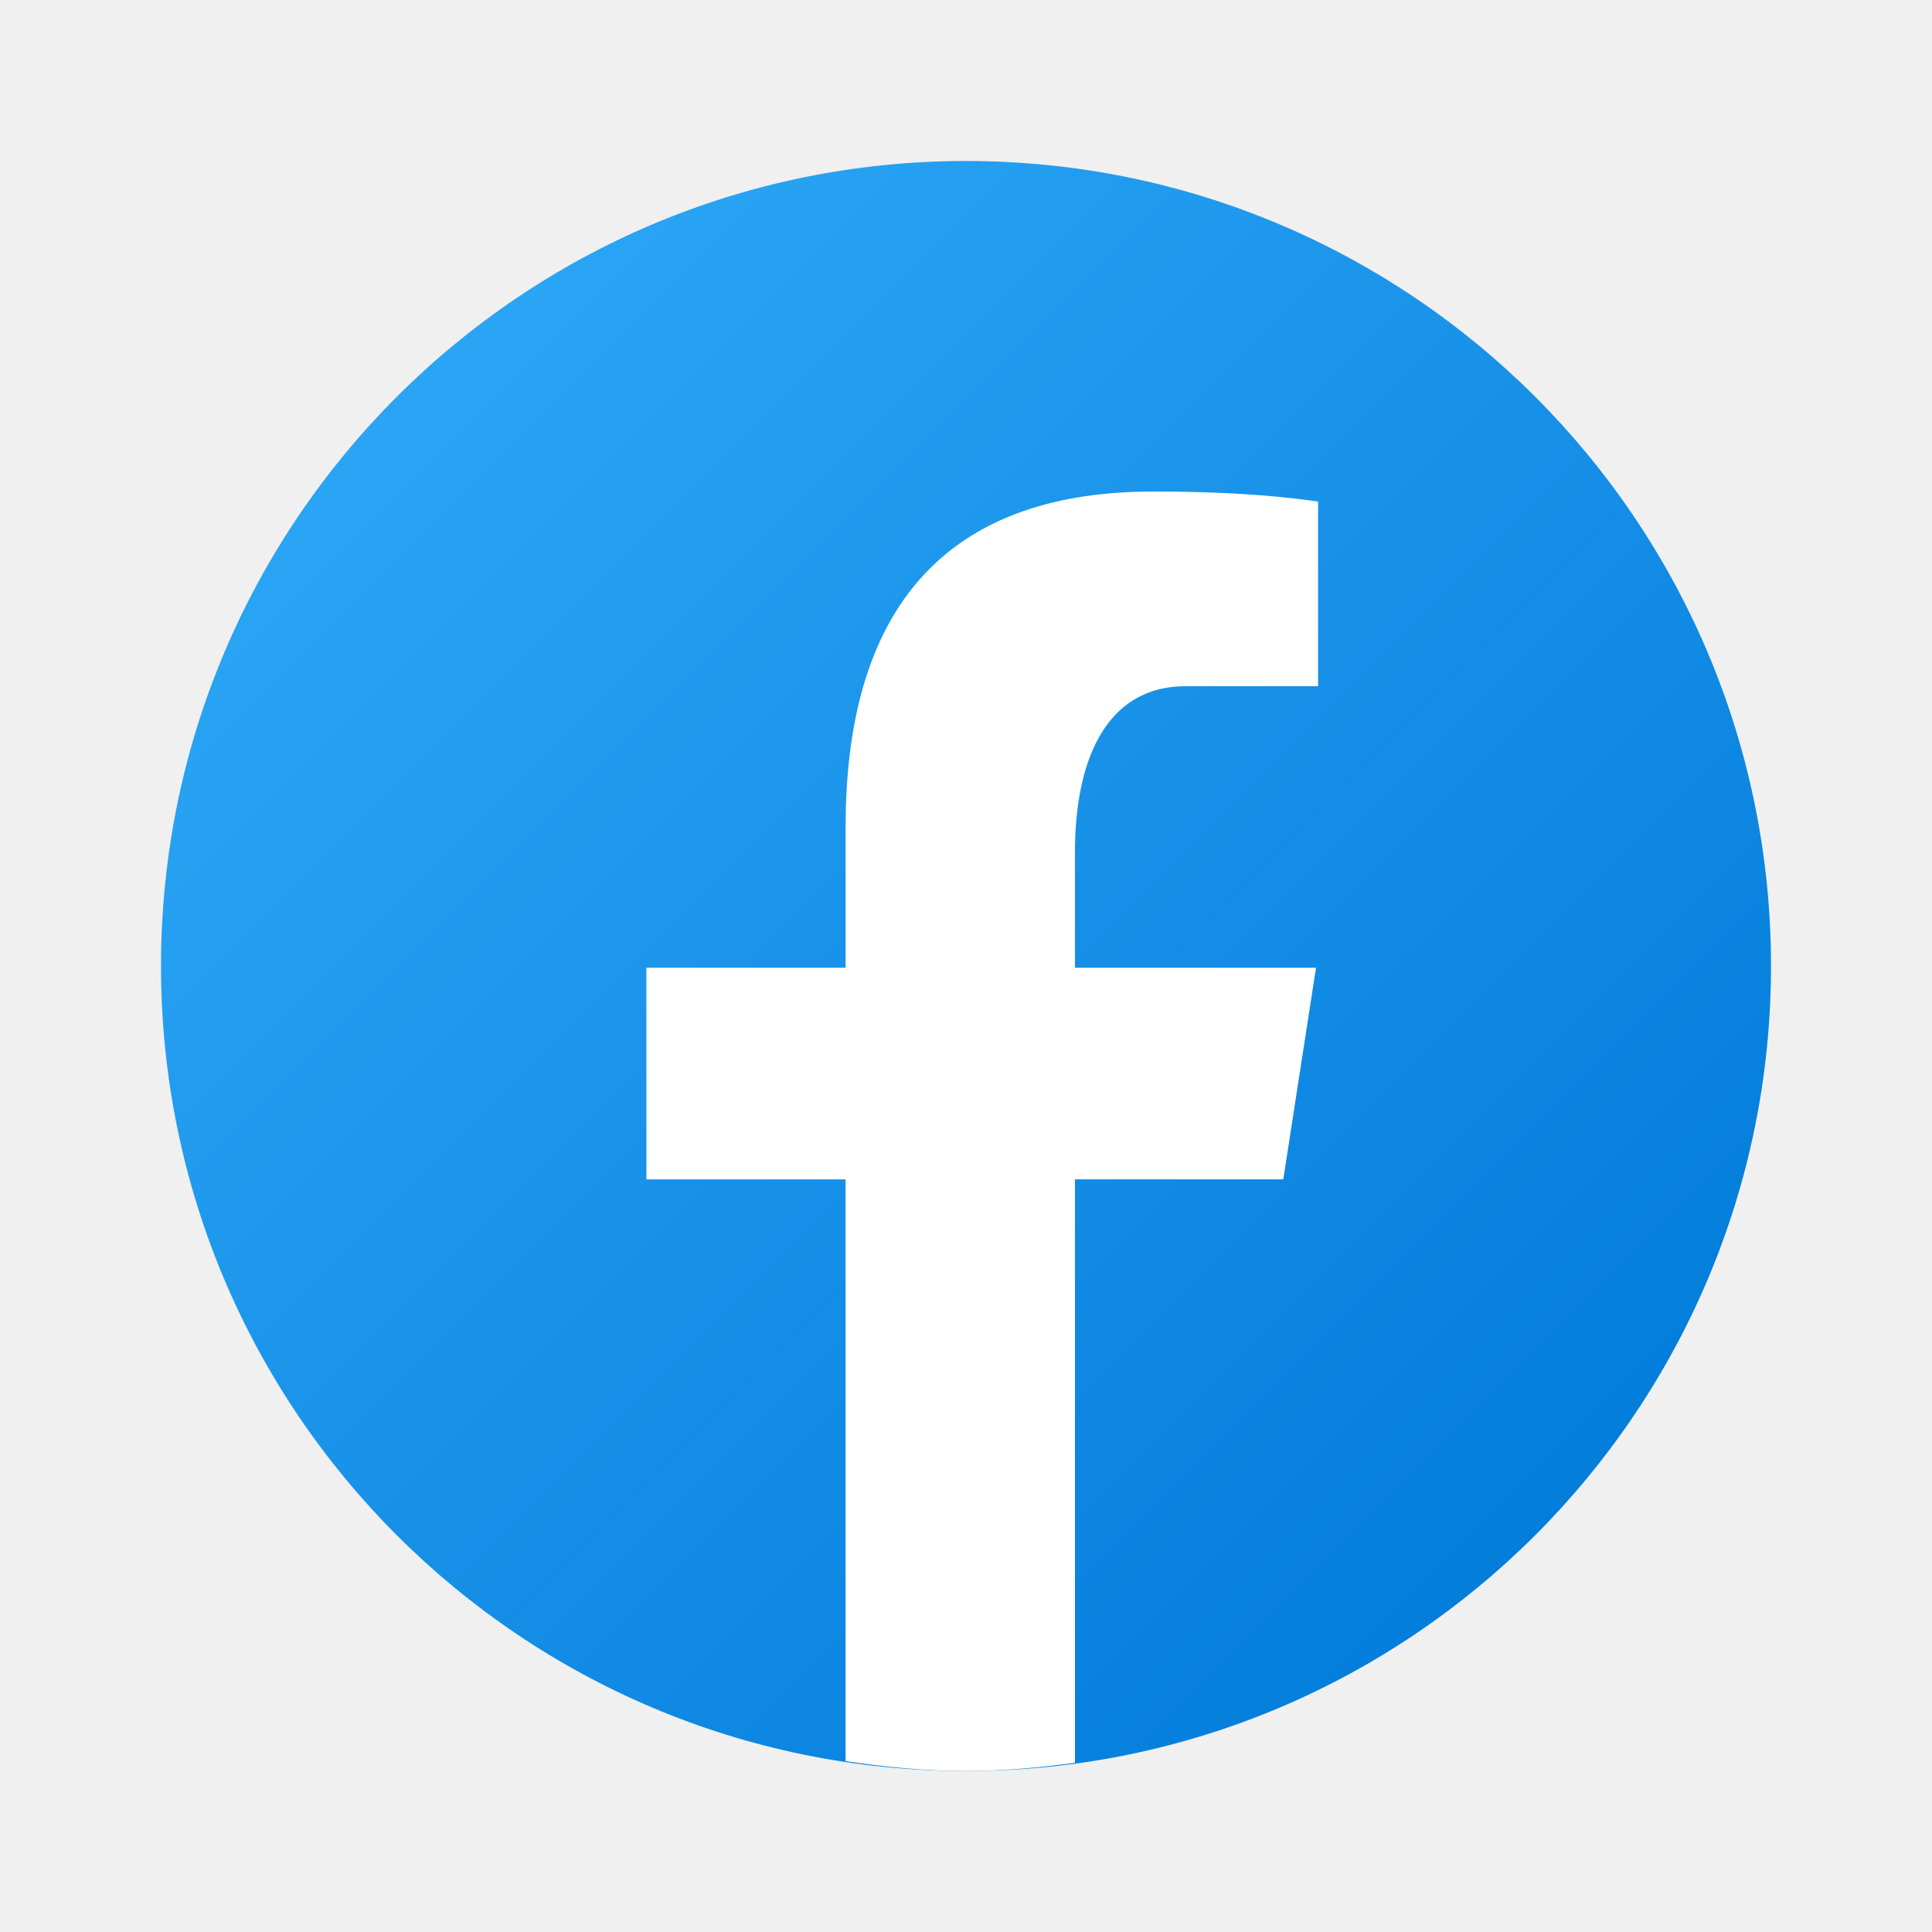
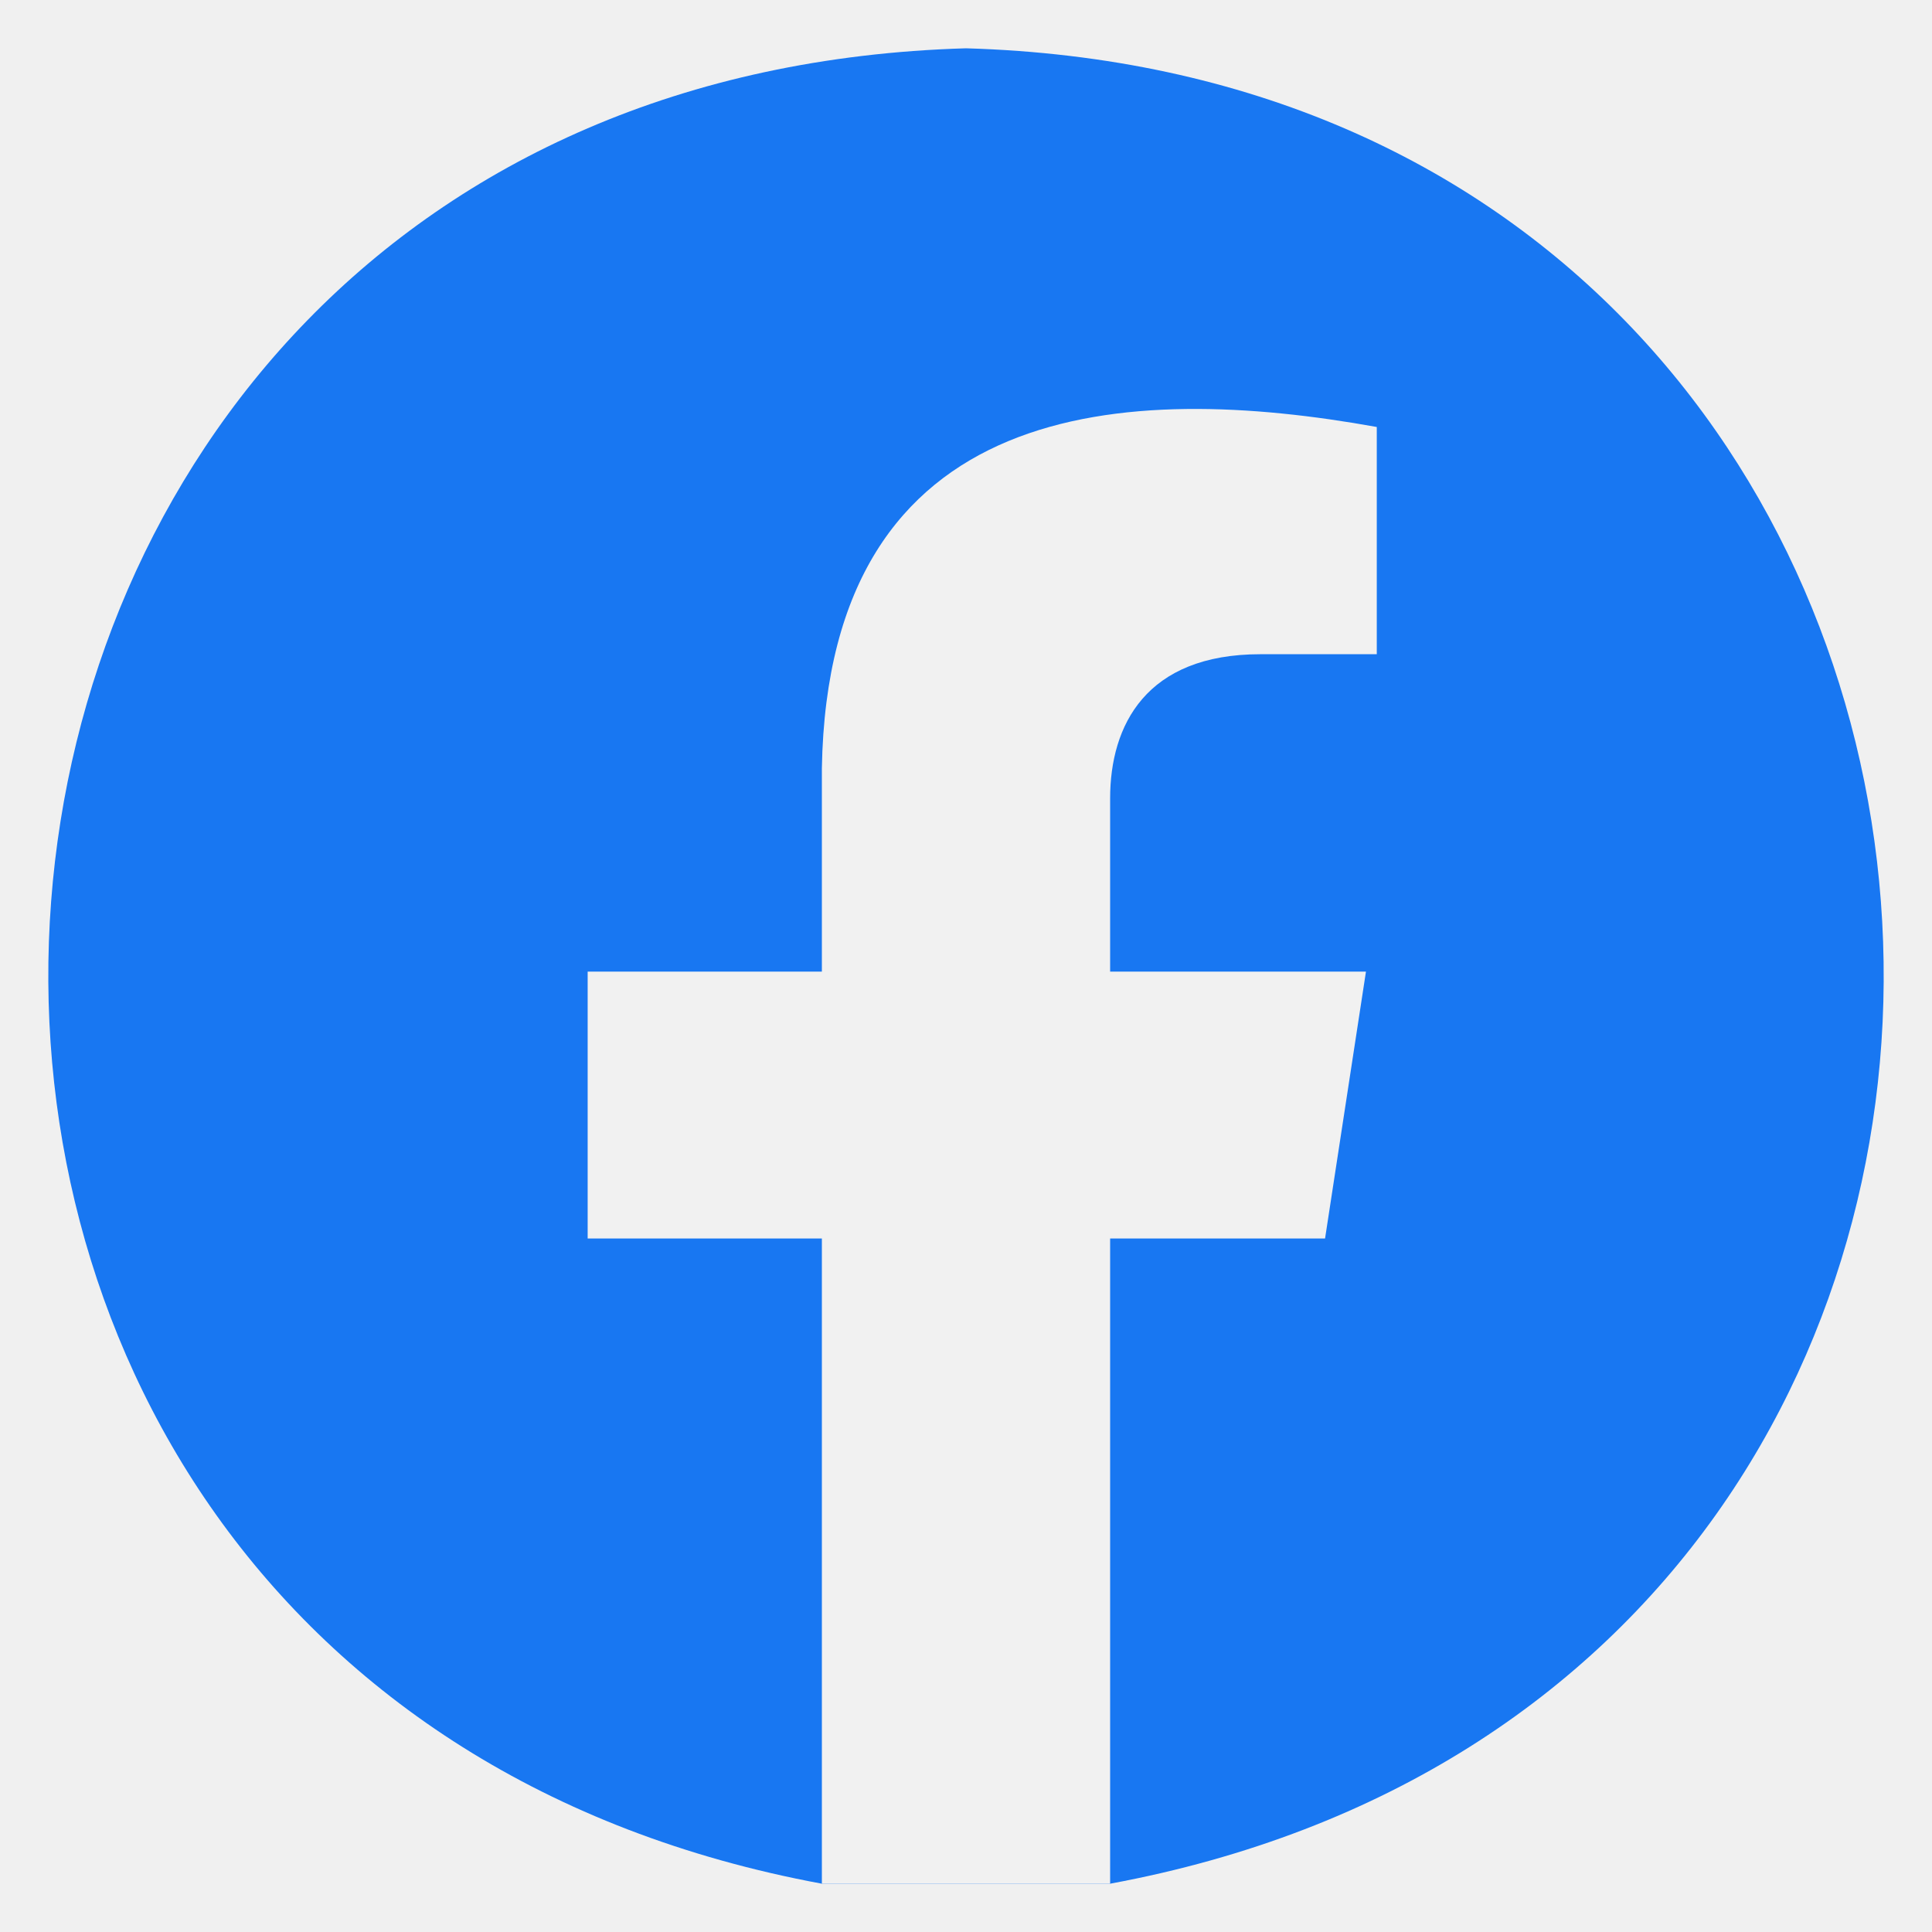
- <svg xmlns="http://www.w3.org/2000/svg" viewBox="0 0 48 48" width="48px" height="48px">
-   <linearGradient id="Ld6sqrtcxMyckEl6xeDdMa" x1="9.993" x2="40.615" y1="9.993" y2="40.615" gradientUnits="userSpaceOnUse">
-     <stop offset="0" stop-color="#2aa4f4" />
-     <stop offset="1" stop-color="#007ad9" />
-   </linearGradient>
-   <path fill="url(#Ld6sqrtcxMyckEl6xeDdMa)" d="M24,4C12.954,4,4,12.954,4,24s8.954,20,20,20s20-8.954,20-20S35.046,4,24,4z" />
-   <path fill="#fff" d="M26.707,29.301h5.176l0.813-5.258h-5.989v-2.874c0-2.184,0.714-4.121,2.757-4.121h3.283V12.46 c-0.577-0.078-1.797-0.248-4.102-0.248c-4.814,0-7.636,2.542-7.636,8.334v3.498H16.06v5.258h4.948v14.452 C21.988,43.9,22.981,44,24,44c0.921,0,1.82-0.084,2.707-0.204V29.301z" />
+ <svg xmlns="http://www.w3.org/2000/svg" width="800px" height="800px" viewBox="0 0 100 100" version="1.1" xml:space="preserve">
+   <style type="text/css">
+ 	.st0{fill:#FFFFFF;}
+ 	.st1{fill:#F5BB41;}
+ 	.st2{fill:#2167D1;}
+ 	.st3{fill:#3D84F3;}
+ 	.st4{fill:#4CA853;}
+ 	.st5{fill:#398039;}
+ 	.st6{fill:#D74F3F;}
+ 	.st7{fill:#D43C89;}
+ 	.st8{fill:#B2005F;}
+ 	.st9{fill:none;stroke:#000000;stroke-width:3;stroke-linecap:round;stroke-linejoin:round;stroke-miterlimit:10;}
+ 	
+ 		.st10{fill-rule:evenodd;clip-rule:evenodd;fill:none;stroke:#000000;stroke-width:3;stroke-linecap:round;stroke-linejoin:round;stroke-miterlimit:10;}
+ 	
+ 		.st11{fill-rule:evenodd;clip-rule:evenodd;fill:none;stroke:#040404;stroke-width:3;stroke-linecap:round;stroke-linejoin:round;stroke-miterlimit:10;}
+ 	.st12{fill-rule:evenodd;clip-rule:evenodd;}
+ 	.st13{fill-rule:evenodd;clip-rule:evenodd;fill:#040404;}
+ 	.st14{fill:url(#SVGID_1_);}
+ 	.st15{fill:url(#SVGID_2_);}
+ 	.st16{fill:url(#SVGID_3_);}
+ 	.st17{fill:url(#SVGID_4_);}
+ 	.st18{fill:url(#SVGID_5_);}
+ 	.st19{fill:url(#SVGID_6_);}
+ 	.st20{fill:url(#SVGID_7_);}
+ 	.st21{fill:url(#SVGID_8_);}
+ 	.st22{fill:url(#SVGID_9_);}
+ 	.st23{fill:url(#SVGID_10_);}
+ 	.st24{fill:url(#SVGID_11_);}
+ 	.st25{fill:url(#SVGID_12_);}
+ 	.st26{fill:url(#SVGID_13_);}
+ 	.st27{fill:url(#SVGID_14_);}
+ 	.st28{fill:url(#SVGID_15_);}
+ 	.st29{fill:url(#SVGID_16_);}
+ 	.st30{fill:url(#SVGID_17_);}
+ 	.st31{fill:url(#SVGID_18_);}
+ 	.st32{fill:url(#SVGID_19_);}
+ 	.st33{fill:url(#SVGID_20_);}
+ 	.st34{fill:url(#SVGID_21_);}
+ 	.st35{fill:url(#SVGID_22_);}
+ 	.st36{fill:url(#SVGID_23_);}
+ 	.st37{fill:url(#SVGID_24_);}
+ 	.st38{fill:url(#SVGID_25_);}
+ 	.st39{fill:url(#SVGID_26_);}
+ 	.st40{fill:url(#SVGID_27_);}
+ 	.st41{fill:url(#SVGID_28_);}
+ 	.st42{fill:url(#SVGID_29_);}
+ 	.st43{fill:url(#SVGID_30_);}
+ 	.st44{fill:url(#SVGID_31_);}
+ 	.st45{fill:url(#SVGID_32_);}
+ 	.st46{fill:url(#SVGID_33_);}
+ 	.st47{fill:url(#SVGID_34_);}
+ 	.st48{fill:url(#SVGID_35_);}
+ 	.st49{fill:url(#SVGID_36_);}
+ 	.st50{fill:url(#SVGID_37_);}
+ 	.st51{fill:url(#SVGID_38_);}
+ 	.st52{fill:url(#SVGID_39_);}
+ 	.st53{fill:url(#SVGID_40_);}
+ 	.st54{fill:url(#SVGID_41_);}
+ 	.st55{fill:url(#SVGID_42_);}
+ 	.st56{fill:url(#SVGID_43_);}
+ 	.st57{fill:url(#SVGID_44_);}
+ 	.st58{fill:url(#SVGID_45_);}
+ 	.st59{fill:#040404;}
+ 	.st60{fill:url(#SVGID_46_);}
+ 	.st61{fill:url(#SVGID_47_);}
+ 	.st62{fill:url(#SVGID_48_);}
+ 	.st63{fill:url(#SVGID_49_);}
+ 	.st64{fill:url(#SVGID_50_);}
+ 	.st65{fill:url(#SVGID_51_);}
+ 	.st66{fill:url(#SVGID_52_);}
+ 	.st67{fill:url(#SVGID_53_);}
+ 	.st68{fill:url(#SVGID_54_);}
+ 	.st69{fill:url(#SVGID_55_);}
+ 	.st70{fill:url(#SVGID_56_);}
+ 	.st71{fill:url(#SVGID_57_);}
+ 	.st72{fill:url(#SVGID_58_);}
+ 	.st73{fill:url(#SVGID_59_);}
+ 	.st74{fill:url(#SVGID_60_);}
+ 	.st75{fill:url(#SVGID_61_);}
+ 	.st76{fill:url(#SVGID_62_);}
+ 	.st77{fill:none;stroke:#000000;stroke-width:3;stroke-miterlimit:10;}
+ 	.st78{fill:none;stroke:#FFFFFF;stroke-miterlimit:10;}
+ 	.st79{fill:#4BC9FF;}
+ 	.st80{fill:#5500DD;}
+ 	.st81{fill:#FF3A00;}
+ 	.st82{fill:#E6162D;}
+ 	.st83{fill:#F1F1F1;}
+ 	.st84{fill:#FF9933;}
+ 	.st85{fill:#B92B27;}
+ 	.st86{fill:#00ACED;}
+ 	.st87{fill:#BD2125;}
+ 	.st88{fill:#1877F2;}
+ 	.st89{fill:#6665D2;}
+ 	.st90{fill:#CE3056;}
+ 	.st91{fill:#5BB381;}
+ 	.st92{fill:#61C3EC;}
+ 	.st93{fill:#E4B34B;}
+ 	.st94{fill:#181EF2;}
+ 	.st95{fill:#FF0000;}
+ 	.st96{fill:#FE466C;}
+ 	.st97{fill:#FA4778;}
+ 	.st98{fill:#FF7700;}
+ 	.st99{fill-rule:evenodd;clip-rule:evenodd;fill:#1F6BF6;}
+ 	.st100{fill:#520094;}
+ 	.st101{fill:#4477E8;}
+ 	.st102{fill:#3D1D1C;}
+ 	.st103{fill:#FFE812;}
+ 	.st104{fill:#344356;}
+ 	.st105{fill:#00CC76;}
+ 	.st106{fill-rule:evenodd;clip-rule:evenodd;fill:#345E90;}
+ 	.st107{fill:#1F65D8;}
+ 	.st108{fill:#EB3587;}
+ 	.st109{fill-rule:evenodd;clip-rule:evenodd;fill:#603A88;}
+ 	.st110{fill:#E3CE99;}
+ 	.st111{fill:#783AF9;}
+ 	.st112{fill:#FF515E;}
+ 	.st113{fill:#FF4906;}
+ 	.st114{fill:#503227;}
+ 	.st115{fill:#4C7BD9;}
+ 	.st116{fill:#69C9D0;}
+ 	.st117{fill:#1B92D1;}
+ 	.st118{fill:#EB4F4A;}
+ 	.st119{fill:#513728;}
+ 	.st120{fill:#FF6600;}
+ 	.st121{fill-rule:evenodd;clip-rule:evenodd;fill:#B61438;}
+ 	.st122{fill:#FFFC00;}
+ 	.st123{fill:#141414;}
+ 	.st124{fill:#94D137;}
+ 	.st125{fill-rule:evenodd;clip-rule:evenodd;fill:#F1F1F1;}
+ 	.st126{fill-rule:evenodd;clip-rule:evenodd;fill:#66E066;}
+ 	.st127{fill:#2D8CFF;}
+ 	.st128{fill:#F1A300;}
+ 	.st129{fill:#4BA2F2;}
+ 	.st130{fill:#1A5099;}
+ 	.st131{fill:#EE6060;}
+ 	.st132{fill-rule:evenodd;clip-rule:evenodd;fill:#F48120;}
+ 	.st133{fill:#222222;}
+ 	.st134{fill:url(#SVGID_63_);}
+ 	.st135{fill:#0077B5;}
+ 	.st136{fill:#FFCC00;}
+ 	.st137{fill:#EB3352;}
+ 	.st138{fill:#F9D265;}
+ 	.st139{fill:#F5B955;}
+ 	.st140{fill:#DD2A7B;}
+ 	.st141{fill:#66E066;}
+ 	.st142{fill:#EB4E00;}
+ 	.st143{fill:#FFC794;}
+ 	.st144{fill:#B5332A;}
+ 	.st145{fill:#4E85EB;}
+ 	.st146{fill:#58A45C;}
+ 	.st147{fill:#F2BC42;}
+ 	.st148{fill:#D85040;}
+ 	.st149{fill:#464EB8;}
+ 	.st150{fill:#7B83EB;}
+ </style>
+   <g id="Layer_1" />
+   <g id="Layer_2">
+     <g>
+       <path class="st88" d="M50,2.5c-58.892,1.725-64.898,84.363-7.46,95l0,0h0H50h7.46l0,0C114.911,86.853,108.879,4.219,50,2.5z" />
+       <path class="st83" d="M57.46,64.104h11.125l2.117-13.814H57.46v-8.965c0-3.779,1.85-7.463,7.781-7.463h6.021    c0,0,0-11.761,0-11.761c-12.894-2.323-28.385-1.616-28.722,17.66V50.29H30.417v13.814H42.54c0,0,0,33.395,0,33.396H50h7.46l0,0h0    V64.104z" />
+     </g>
+   </g>
</svg>
